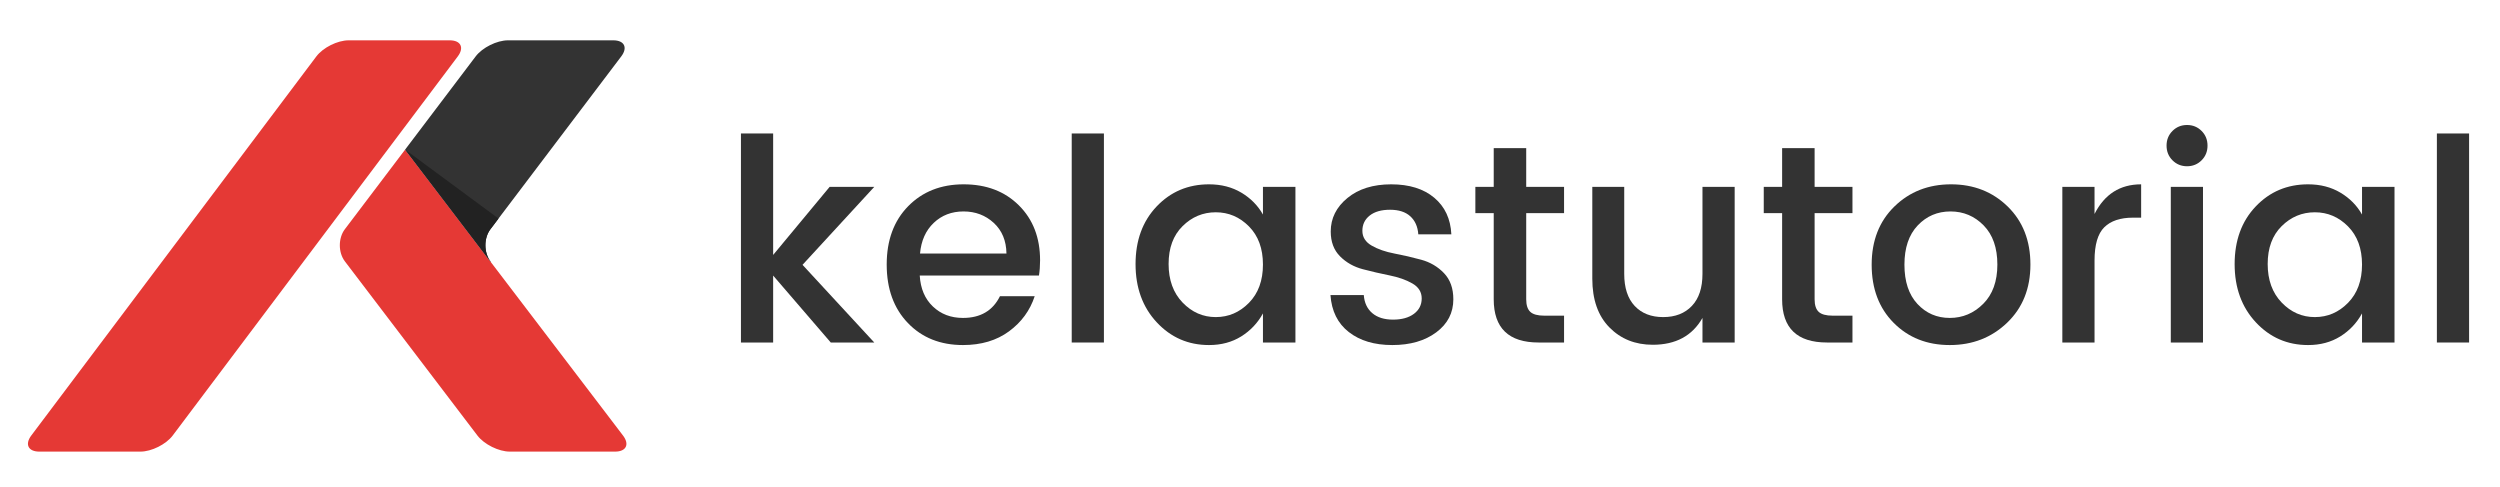
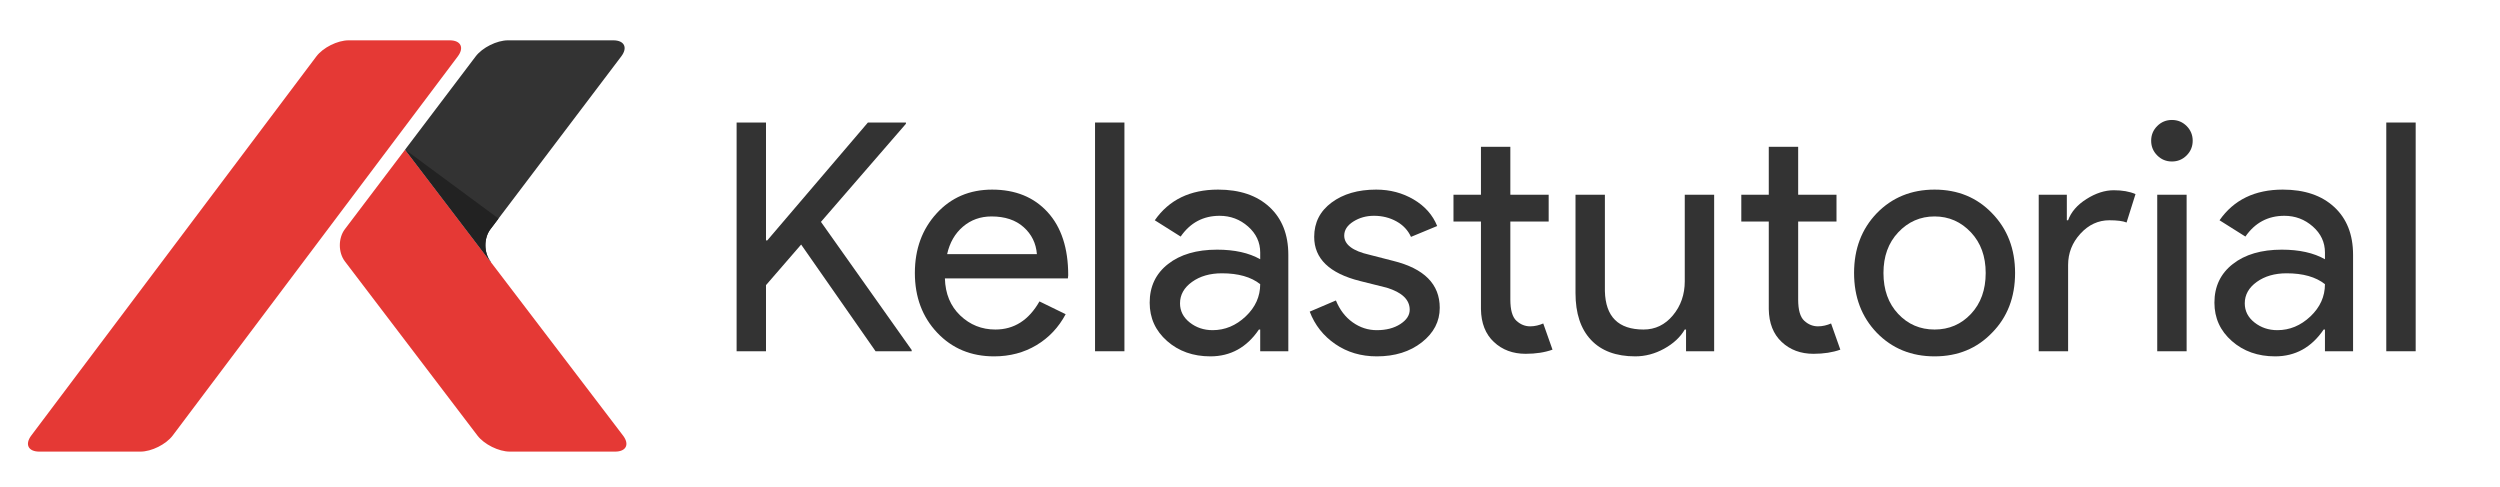
<svg xmlns="http://www.w3.org/2000/svg" version="1.1" id="Layer_1" x="0px" y="0px" width="620px" height="120.667px" viewBox="0 0 620 120.667" enable-background="new 0 0 620 120.667" xml:space="preserve">
  <path fill="#E53935" d="M113.526,13.996c1.653-2.198,0.755-3.996-1.995-3.996H86.458c-2.75,0-6.352,1.798-8.005,3.996L7.761,108.004  C6.108,110.202,7.006,112,9.756,112h25.073c2.75,0,6.352-1.798,8.005-3.996L113.526,13.996z" />
  <g>
    <path fill="#E53935" d="M154.513,108.021c1.665,2.188,0.778,3.979-1.972,3.979h-26.105c-2.75,0-6.363-1.791-8.028-3.979   L85.529,64.814c-1.665-2.188-1.67-5.773-0.01-7.965l14.949-19.745l50.659,66.468L154.513,108.021z" />
    <path fill="#333333" d="M154.073,13.986l-32.45,42.863c-1.66,2.193-1.655,5.777,0.01,7.965l0.104,0.137   c-0.011,0.004-0.027,0.005-0.04,0.008l-21.231-27.856l17.501-23.117c1.66-2.193,5.268-3.986,8.018-3.986h26.105   C154.841,10,155.733,11.794,154.073,13.986z" />
  </g>
  <g>
    <g>
      <path fill="#222222" d="M121.624,56.849c-1.66,2.193-1.655,5.777,0.01,7.965l0.104,0.137c-0.011,0.004-0.027,0.005-0.04,0.008    l-21.23-27.856l23.163,17.094L121.624,56.849z" />
    </g>
  </g>
-   <g enable-background="new    ">
-     <path fill="#333333" d="M191.74,84.942h-7.986v-51.84h7.986v30.123l14.011-16.883h11.068l-17.793,19.335l17.793,19.265h-10.789   L191.74,68.339V84.942z" />
-     <path fill="#333333" d="M238.815,85.573c-5.604,0-10.158-1.821-13.66-5.465c-3.503-3.643-5.254-8.477-5.254-14.501   s1.774-10.846,5.324-14.466c3.549-3.619,8.137-5.429,13.766-5.429c5.627,0,10.193,1.74,13.695,5.219   c3.502,3.479,5.254,8.021,5.254,13.625c0,1.355-0.094,2.616-0.28,3.783h-29.563c0.186,3.223,1.272,5.779,3.258,7.671   c1.984,1.892,4.471,2.837,7.46,2.837c4.343,0,7.402-1.797,9.177-5.394h8.616c-1.168,3.549-3.292,6.456-6.375,8.721   C247.151,84.441,243.344,85.573,238.815,85.573z M246.451,55.274c-2.056-1.891-4.553-2.837-7.496-2.837s-5.406,0.946-7.391,2.837   c-1.985,1.892-3.117,4.426-3.397,7.602h21.436C249.556,59.7,248.505,57.166,246.451,55.274z" />
-     <path fill="#333333" d="M265.785,84.942v-51.84h7.986v51.84H265.785z" />
-     <path fill="#333333" d="M286.871,79.933c-3.503-3.759-5.254-8.569-5.254-14.431c0-5.86,1.739-10.624,5.219-14.291   c3.479-3.666,7.811-5.499,12.995-5.499c3.036,0,5.709,0.689,8.021,2.066c2.312,1.378,4.098,3.188,5.359,5.429v-6.865h8.056v38.6   h-8.056v-7.216c-1.309,2.382-3.107,4.285-5.395,5.71c-2.289,1.425-4.951,2.137-7.986,2.137   C294.692,85.573,290.373,83.693,286.871,79.933z M309.743,75.099c2.312-2.357,3.468-5.521,3.468-9.492   c0-3.969-1.156-7.121-3.468-9.457c-2.312-2.335-5.056-3.503-8.231-3.503c-3.177,0-5.919,1.146-8.231,3.433   c-2.312,2.289-3.468,5.419-3.468,9.388c0,3.97,1.156,7.157,3.468,9.563c2.312,2.405,5.055,3.607,8.231,3.607   C304.687,78.637,307.431,77.458,309.743,75.099z" />
-     <path fill="#333333" d="M330.022,57.411c0-3.269,1.378-6.035,4.134-8.301c2.755-2.265,6.375-3.397,10.857-3.397   c4.484,0,8.045,1.109,10.684,3.327c2.639,2.219,4.051,5.243,4.238,9.072h-8.196c-0.14-1.915-0.806-3.409-1.997-4.483   c-1.19-1.074-2.861-1.611-5.008-1.611c-2.148,0-3.83,0.479-5.045,1.436c-1.215,0.958-1.82,2.219-1.82,3.783   c0,1.565,0.77,2.791,2.312,3.678c1.541,0.888,3.421,1.541,5.64,1.962c2.217,0.42,4.436,0.935,6.654,1.541   c2.218,0.607,4.098,1.716,5.64,3.327c1.541,1.611,2.312,3.772,2.312,6.48c0,3.362-1.413,6.095-4.238,8.196   c-2.826,2.102-6.457,3.152-10.893,3.152c-4.438,0-8.033-1.074-10.789-3.223c-2.756-2.147-4.273-5.207-4.553-9.177h8.266   c0.141,1.915,0.841,3.409,2.102,4.483c1.262,1.074,2.978,1.61,5.148,1.61c2.172,0,3.899-0.478,5.185-1.436   c1.284-0.957,1.927-2.229,1.927-3.818c0-1.587-0.771-2.825-2.313-3.713c-1.541-0.886-3.421-1.552-5.639-1.996   c-2.219-0.443-4.438-0.957-6.655-1.541c-2.219-0.584-4.099-1.646-5.64-3.188S330.022,59.98,330.022,57.411z" />
-     <path fill="#333333" d="M387.887,52.858H378.5v21.366c0,1.447,0.338,2.486,1.016,3.117c0.676,0.63,1.832,0.945,3.467,0.945h4.904   v6.655h-6.305c-7.426,0-11.139-3.572-11.139-10.718V52.858h-4.554v-6.516h4.554v-9.597h8.057v9.597h9.387V52.858z" />
-     <path fill="#333333" d="M422.213,46.342h7.985v38.6h-7.985v-6.095c-2.522,4.438-6.633,6.655-12.33,6.655   c-4.344,0-7.928-1.437-10.753-4.309c-2.826-2.872-4.238-6.9-4.238-12.084V46.342h7.916v21.576c0,3.457,0.864,6.107,2.592,7.951   c1.728,1.846,4.087,2.768,7.075,2.768s5.359-0.922,7.111-2.768c1.751-1.844,2.627-4.494,2.627-7.951V46.342z" />
-     <path fill="#333333" d="M459.41,52.858h-9.387v21.366c0,1.447,0.338,2.486,1.016,3.117c0.676,0.63,1.832,0.945,3.467,0.945h4.904   v6.655h-6.305c-7.426,0-11.139-3.572-11.139-10.718V52.858h-4.554v-6.516h4.554v-9.597h8.057v9.597h9.387V52.858z" />
-     <path fill="#333333" d="M483.543,85.573c-5.629,0-10.264-1.833-13.906-5.5c-3.643-3.665-5.464-8.476-5.464-14.431   c0-5.954,1.88-10.764,5.64-14.431c3.758-3.666,8.441-5.499,14.045-5.499c5.604,0,10.286,1.833,14.046,5.499   c3.759,3.667,5.64,8.465,5.64,14.396c0,5.932-1.927,10.742-5.779,14.432C493.91,83.728,489.17,85.573,483.543,85.573z    M491.844,75.344c2.335-2.334,3.503-5.58,3.503-9.737c0-4.156-1.133-7.391-3.397-9.702c-2.266-2.312-5.01-3.468-8.231-3.468   c-3.223,0-5.932,1.156-8.126,3.468c-2.196,2.312-3.293,5.559-3.293,9.737c0,4.181,1.074,7.426,3.223,9.737   c2.147,2.312,4.822,3.468,8.021,3.468C486.74,78.847,489.508,77.68,491.844,75.344z" />
-     <path fill="#333333" d="M519.444,46.342v6.726c2.475-4.904,6.327-7.355,11.559-7.355v8.266h-2.031c-3.13,0-5.499,0.795-7.11,2.382   c-1.611,1.589-2.417,4.344-2.417,8.267v20.315h-7.986v-38.6H519.444z" />
-     <path fill="#333333" d="M547.465,36.115c0,1.448-0.49,2.662-1.472,3.643c-0.98,0.98-2.184,1.472-3.607,1.472   c-1.425,0-2.627-0.491-3.608-1.472c-0.98-0.98-1.471-2.194-1.471-3.643c0-1.447,0.49-2.662,1.471-3.643   c0.981-0.981,2.184-1.472,3.608-1.472c1.424,0,2.627,0.49,3.607,1.472C546.975,33.453,547.465,34.667,547.465,36.115z    M538.357,84.942v-38.6h7.986v38.6H538.357z" />
-     <path fill="#333333" d="M559.443,79.933c-3.503-3.759-5.254-8.569-5.254-14.431c0-5.86,1.738-10.624,5.219-14.291   c3.479-3.666,7.811-5.499,12.994-5.499c3.036,0,5.71,0.689,8.021,2.066c2.313,1.378,4.099,3.188,5.359,5.429v-6.865h8.057v38.6   h-8.057v-7.216c-1.309,2.382-3.106,4.285-5.395,5.71c-2.289,1.425-4.95,2.137-7.986,2.137   C567.266,85.573,562.945,83.693,559.443,79.933z M582.315,75.099c2.312-2.357,3.468-5.521,3.468-9.492   c0-3.969-1.156-7.121-3.468-9.457c-2.312-2.335-5.056-3.503-8.231-3.503s-5.919,1.146-8.23,3.433   c-2.313,2.289-3.469,5.419-3.469,9.388c0,3.97,1.156,7.157,3.469,9.563c2.312,2.405,5.055,3.607,8.23,3.607   S580.004,77.458,582.315,75.099z" />
-     <path fill="#333333" d="M604.347,84.942v-51.84h7.986v51.84H604.347z" />
+   <g>
+     <path fill="#333333" d="M215.241,30.385h9.428v0.316l-21.074,24.322l22.5,31.77v0.317h-8.953l-18.459-26.462l-8.715,10.063V87.11   h-7.289V30.385h7.289v29.234h0.317L215.241,30.385z" />
+     <path fill="#333333" d="M246.535,88.378c-5.704,0-10.406-1.953-14.102-5.862c-3.698-3.908-5.546-8.847-5.546-14.815   c0-5.915,1.795-10.841,5.387-14.775c3.591-3.935,8.187-5.902,13.786-5.902c5.756,0,10.339,1.861,13.746,5.585   c3.406,3.724,5.11,8.94,5.11,15.647l-0.079,0.792h-30.502c0.105,3.803,1.373,6.866,3.803,9.19c2.429,2.324,5.334,3.485,8.715,3.485   c4.647,0,8.292-2.323,10.933-6.972l6.497,3.169c-1.743,3.275-4.16,5.837-7.25,7.686C253.943,87.453,250.443,88.378,246.535,88.378z    M234.889,63.025h22.262c-0.211-2.693-1.307-4.924-3.288-6.694c-1.981-1.769-4.635-2.654-7.962-2.654   c-2.747,0-5.11,0.846-7.091,2.535C236.83,57.903,235.523,60.174,234.889,63.025z" />
+     <path fill="#333333" d="M278.859,30.385V87.11h-7.289V30.385H278.859z" />
+     <path fill="#333333" d="M302.073,47.022c5.387,0,9.638,1.439,12.755,4.317c3.116,2.879,4.675,6.827,4.675,11.845V87.11h-6.972   v-5.388h-0.317c-3.011,4.437-7.025,6.655-12.042,6.655c-4.278,0-7.857-1.268-10.735-3.803c-2.879-2.535-4.317-5.704-4.317-9.507   c0-4.014,1.518-7.21,4.555-9.587s7.091-3.564,12.161-3.564c4.331,0,7.896,0.792,10.696,2.376V62.63   c0-2.535-1.004-4.688-3.011-6.457c-2.008-1.77-4.357-2.654-7.052-2.654c-4.067,0-7.288,1.717-9.665,5.149l-6.417-4.04   C289.924,49.558,295.153,47.022,302.073,47.022z M292.645,75.226c0,1.901,0.805,3.486,2.416,4.754   c1.61,1.268,3.498,1.901,5.665,1.901c3.063,0,5.796-1.136,8.199-3.407c2.403-2.271,3.605-4.938,3.605-8.002   c-2.271-1.795-5.441-2.693-9.508-2.693c-2.958,0-5.427,0.713-7.407,2.139C293.636,71.345,292.645,73.114,292.645,75.226z" />
+     <path fill="#333333" d="M357.056,76.336c0,3.381-1.479,6.232-4.437,8.556c-2.959,2.324-6.683,3.486-11.171,3.486   c-3.909,0-7.342-1.018-10.3-3.05c-2.958-2.033-5.07-4.714-6.338-8.042l6.496-2.772c0.951,2.324,2.338,4.133,4.16,5.427   c1.822,1.295,3.814,1.941,5.981,1.941c2.323,0,4.265-0.502,5.823-1.506c1.557-1.003,2.337-2.19,2.337-3.565   c0-2.481-1.901-4.304-5.704-5.466l-6.655-1.664c-7.554-1.901-11.329-5.546-11.329-10.934c0-3.537,1.438-6.377,4.317-8.517   c2.878-2.139,6.563-3.208,11.053-3.208c3.433,0,6.536,0.819,9.309,2.456c2.772,1.638,4.714,3.83,5.823,6.575l-6.497,2.693   c-0.74-1.636-1.94-2.917-3.604-3.842c-1.664-0.924-3.525-1.387-5.585-1.387c-1.901,0-3.605,0.476-5.11,1.426   c-1.505,0.951-2.258,2.113-2.258,3.486c0,2.218,2.086,3.803,6.259,4.754l5.862,1.505C353.199,66.591,357.056,70.473,357.056,76.336   z" />
+     <path fill="#333333" d="M378.367,87.744c-3.169,0-5.797-0.977-7.883-2.932c-2.088-1.953-3.157-4.674-3.209-8.16V54.944h-6.813   V48.29h6.813V36.406h7.289V48.29h9.507v6.654h-9.507v19.331c0,2.589,0.501,4.346,1.505,5.269c1.003,0.925,2.14,1.387,3.407,1.387   c0.58,0,1.148-0.065,1.703-0.198c0.555-0.131,1.069-0.303,1.545-0.515l2.298,6.496C383.12,87.4,380.902,87.744,378.367,87.744z" />
+     <path fill="#333333" d="M425.11,87.11h-6.972v-5.388h-0.317c-1.109,1.901-2.813,3.486-5.11,4.754   c-2.297,1.268-4.688,1.901-7.17,1.901c-4.753,0-8.411-1.359-10.973-4.08c-2.563-2.72-3.842-6.588-3.842-11.606V48.29h7.288v23.926   c0.159,6.338,3.354,9.507,9.587,9.507c2.904,0,5.334-1.175,7.288-3.525c1.954-2.35,2.932-5.162,2.932-8.438V48.29h7.289V87.11z" />
+     <path fill="#333333" d="M449.748,87.744c-3.169,0-5.797-0.977-7.883-2.932c-2.088-1.953-3.157-4.674-3.209-8.16V54.944h-6.813   V48.29h6.813V36.406h7.289V48.29h9.507v6.654h-9.507v19.331c0,2.589,0.501,4.346,1.505,5.269c1.003,0.925,2.14,1.387,3.407,1.387   c0.58,0,1.148-0.065,1.703-0.198c0.555-0.131,1.069-0.303,1.545-0.515l2.298,6.496C454.501,87.4,452.283,87.744,449.748,87.744z" />
+     <path fill="#333333" d="M459.809,67.7c0-5.968,1.874-10.906,5.625-14.815c3.803-3.908,8.582-5.862,14.34-5.862   c5.756,0,10.51,1.954,14.261,5.862c3.803,3.909,5.704,8.848,5.704,14.815c0,6.021-1.901,10.96-5.704,14.815   c-3.751,3.909-8.505,5.862-14.261,5.862c-5.758,0-10.537-1.953-14.34-5.862C461.684,78.607,459.809,73.669,459.809,67.7z    M467.098,67.7c0,4.173,1.215,7.554,3.645,10.141c2.429,2.589,5.439,3.882,9.032,3.882c3.591,0,6.602-1.293,9.031-3.882   c2.429-2.587,3.645-5.968,3.645-10.141c0-4.12-1.216-7.474-3.645-10.062c-2.483-2.641-5.494-3.962-9.031-3.962   c-3.539,0-6.55,1.321-9.032,3.962C468.312,60.226,467.098,63.58,467.098,67.7z" />
+     <path fill="#333333" d="M512.891,87.11h-7.289V48.29h6.972v6.338h0.317c0.739-2.061,2.258-3.815,4.556-5.269   c2.297-1.452,4.555-2.179,6.773-2.179c2.112,0,3.908,0.316,5.388,0.95l-2.219,7.052c-0.898-0.369-2.324-0.555-4.278-0.555   c-2.747,0-5.137,1.109-7.17,3.327c-2.033,2.219-3.05,4.807-3.05,7.765V87.11z" />
+     <path fill="#333333" d="M543.788,34.9c0,1.426-0.502,2.642-1.505,3.645c-1.004,1.004-2.219,1.505-3.645,1.505   s-2.642-0.501-3.645-1.505c-1.004-1.003-1.505-2.219-1.505-3.645s0.501-2.641,1.505-3.645c1.003-1.003,2.219-1.505,3.645-1.505   s2.641,0.502,3.645,1.505C543.286,32.26,543.788,33.475,543.788,34.9z M542.283,48.29v38.82h-7.289V48.29H542.283z" />
+     <path fill="#333333" d="M566.13,47.022c5.387,0,9.638,1.439,12.755,4.317c3.116,2.879,4.675,6.827,4.675,11.845V87.11h-6.972   v-5.388h-0.317c-3.011,4.437-7.025,6.655-12.042,6.655c-4.278,0-7.857-1.268-10.735-3.803c-2.879-2.535-4.317-5.704-4.317-9.507   c0-4.014,1.518-7.21,4.555-9.587s7.091-3.564,12.161-3.564c4.331,0,7.896,0.792,10.696,2.376V62.63   c0-2.535-1.004-4.688-3.011-6.457c-2.008-1.77-4.357-2.654-7.052-2.654c-4.067,0-7.288,1.717-9.665,5.149l-6.417-4.04   C553.98,49.558,559.21,47.022,566.13,47.022z M556.702,75.226c0,1.901,0.805,3.486,2.416,4.754c1.61,1.268,3.498,1.901,5.665,1.901   c3.063,0,5.796-1.136,8.199-3.407c2.403-2.271,3.605-4.938,3.605-8.002c-2.271-1.795-5.441-2.693-9.508-2.693   c-2.958,0-5.427,0.713-7.407,2.139C557.692,71.345,556.702,73.114,556.702,75.226z" />
+     <path fill="#333333" d="M599.087,30.385V87.11h-7.289V30.385H599.087z" />
  </g>
</svg>
